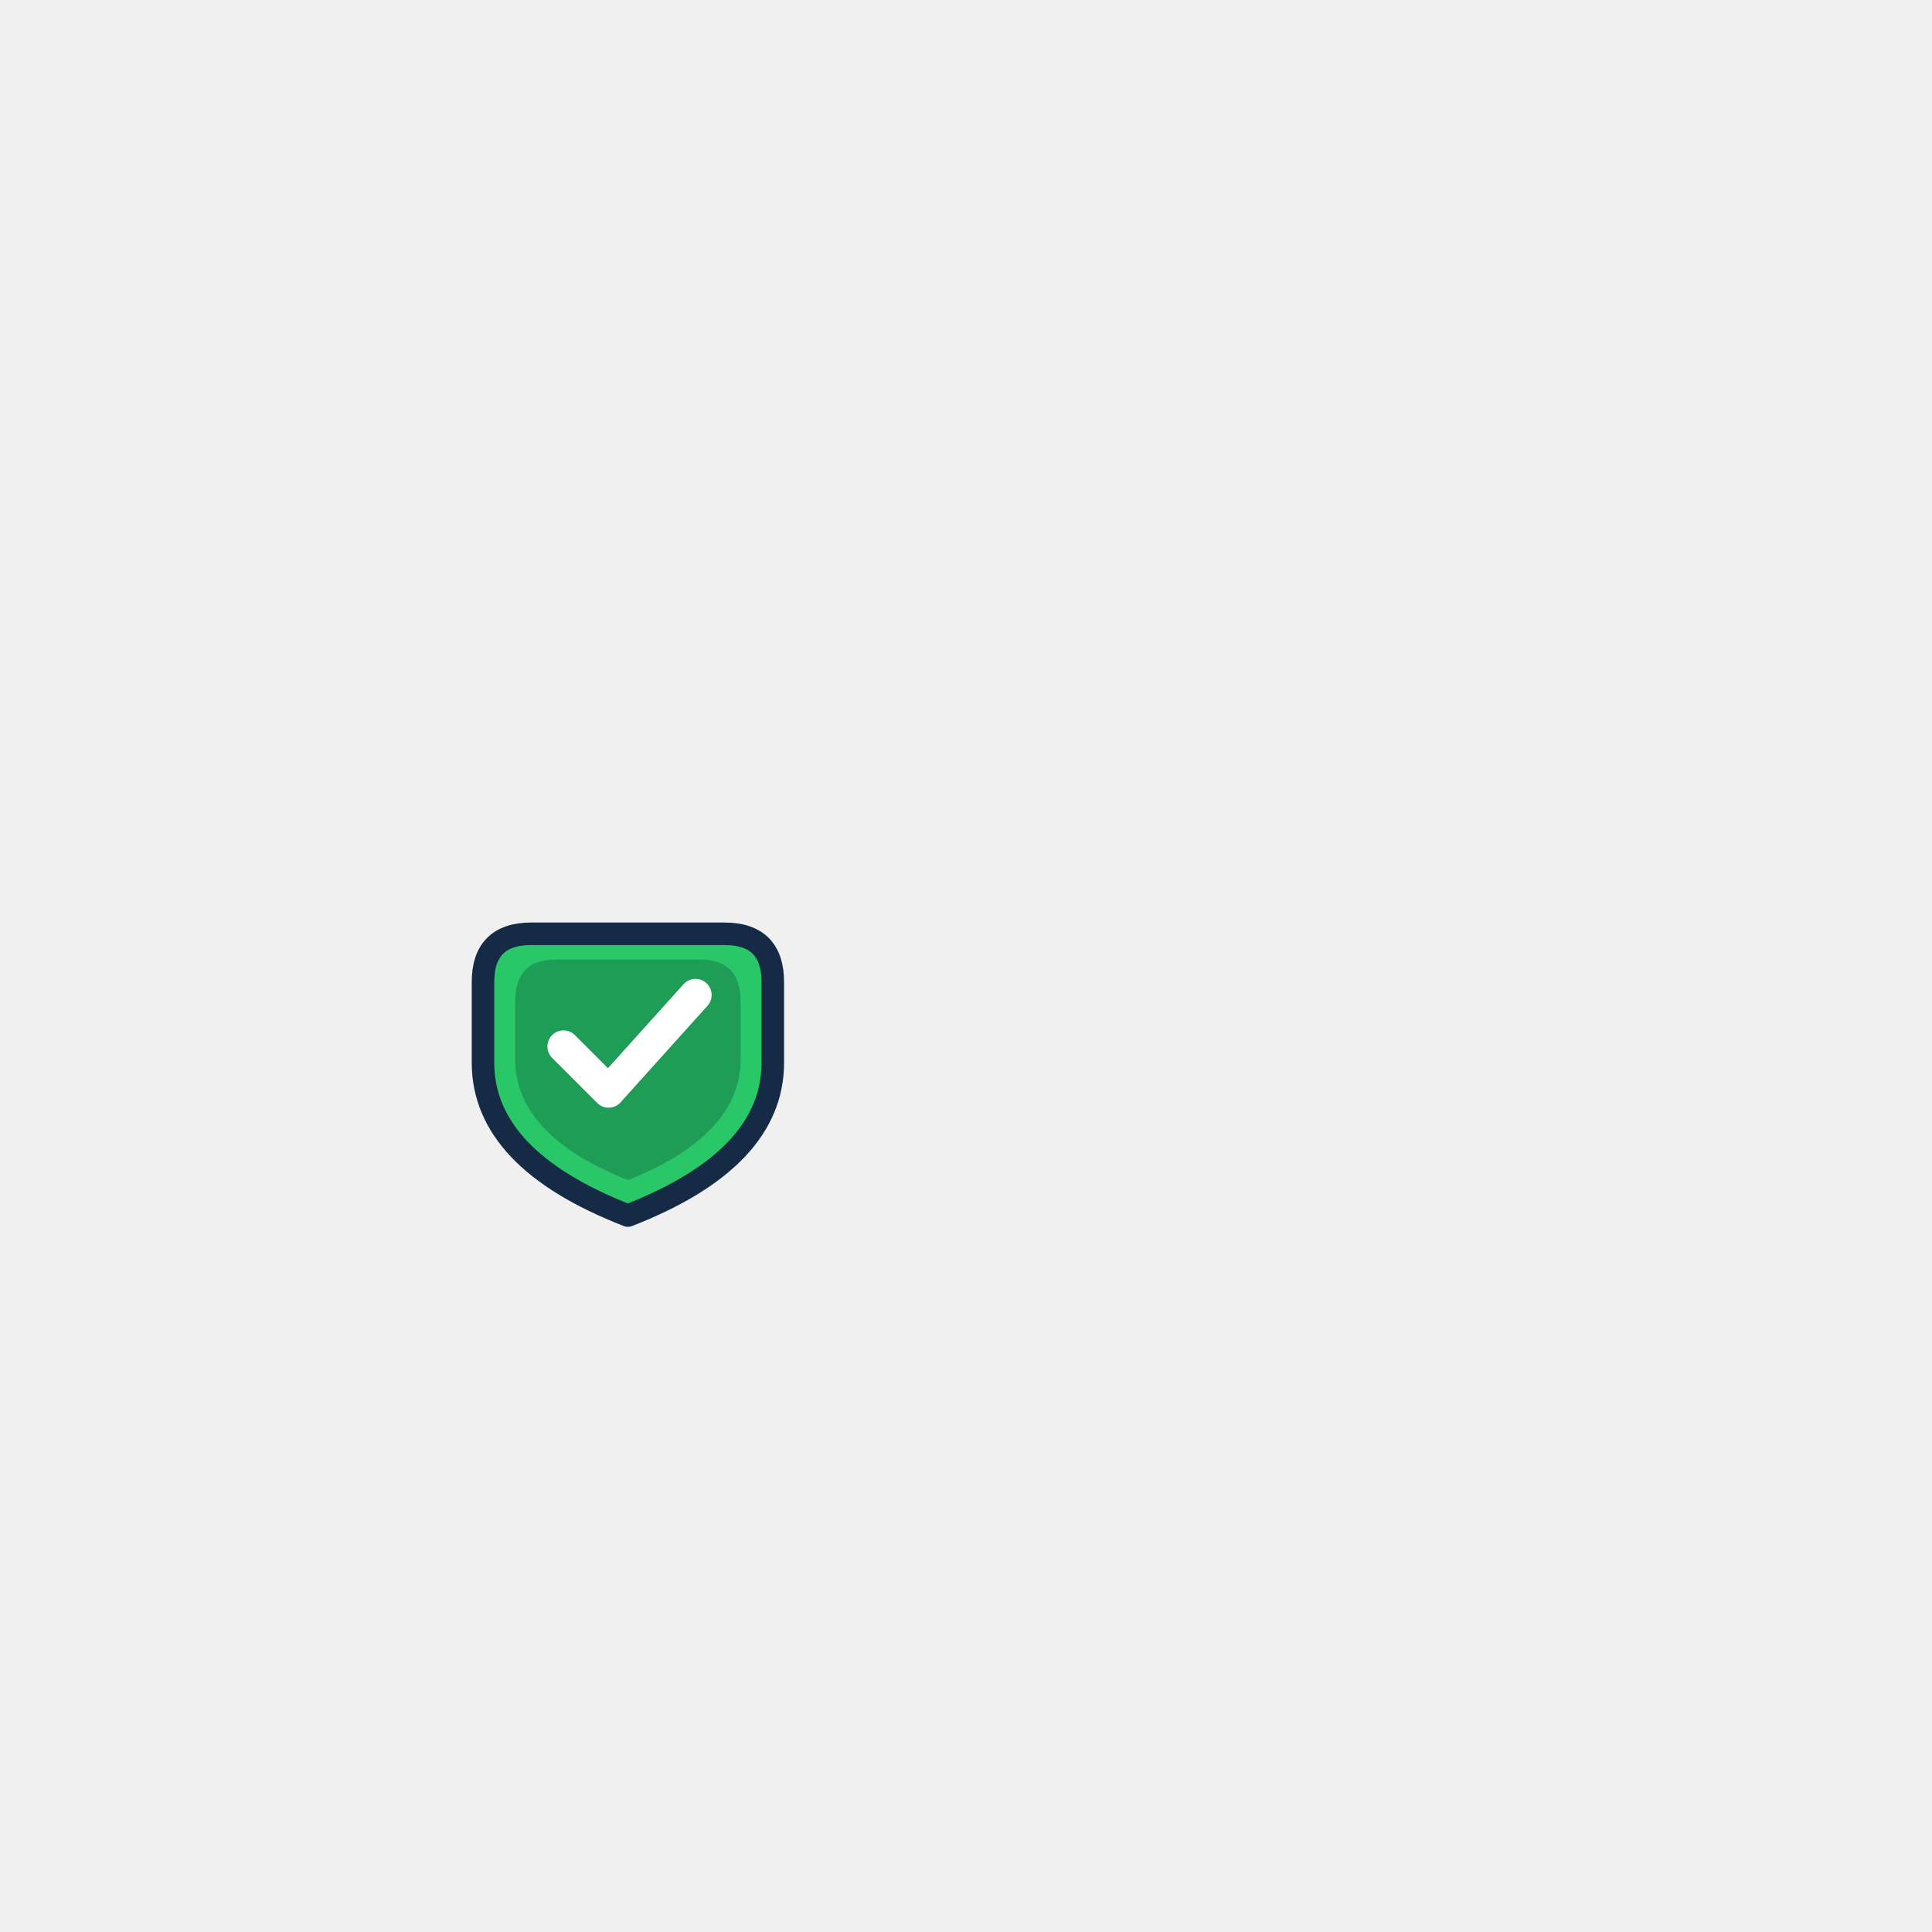
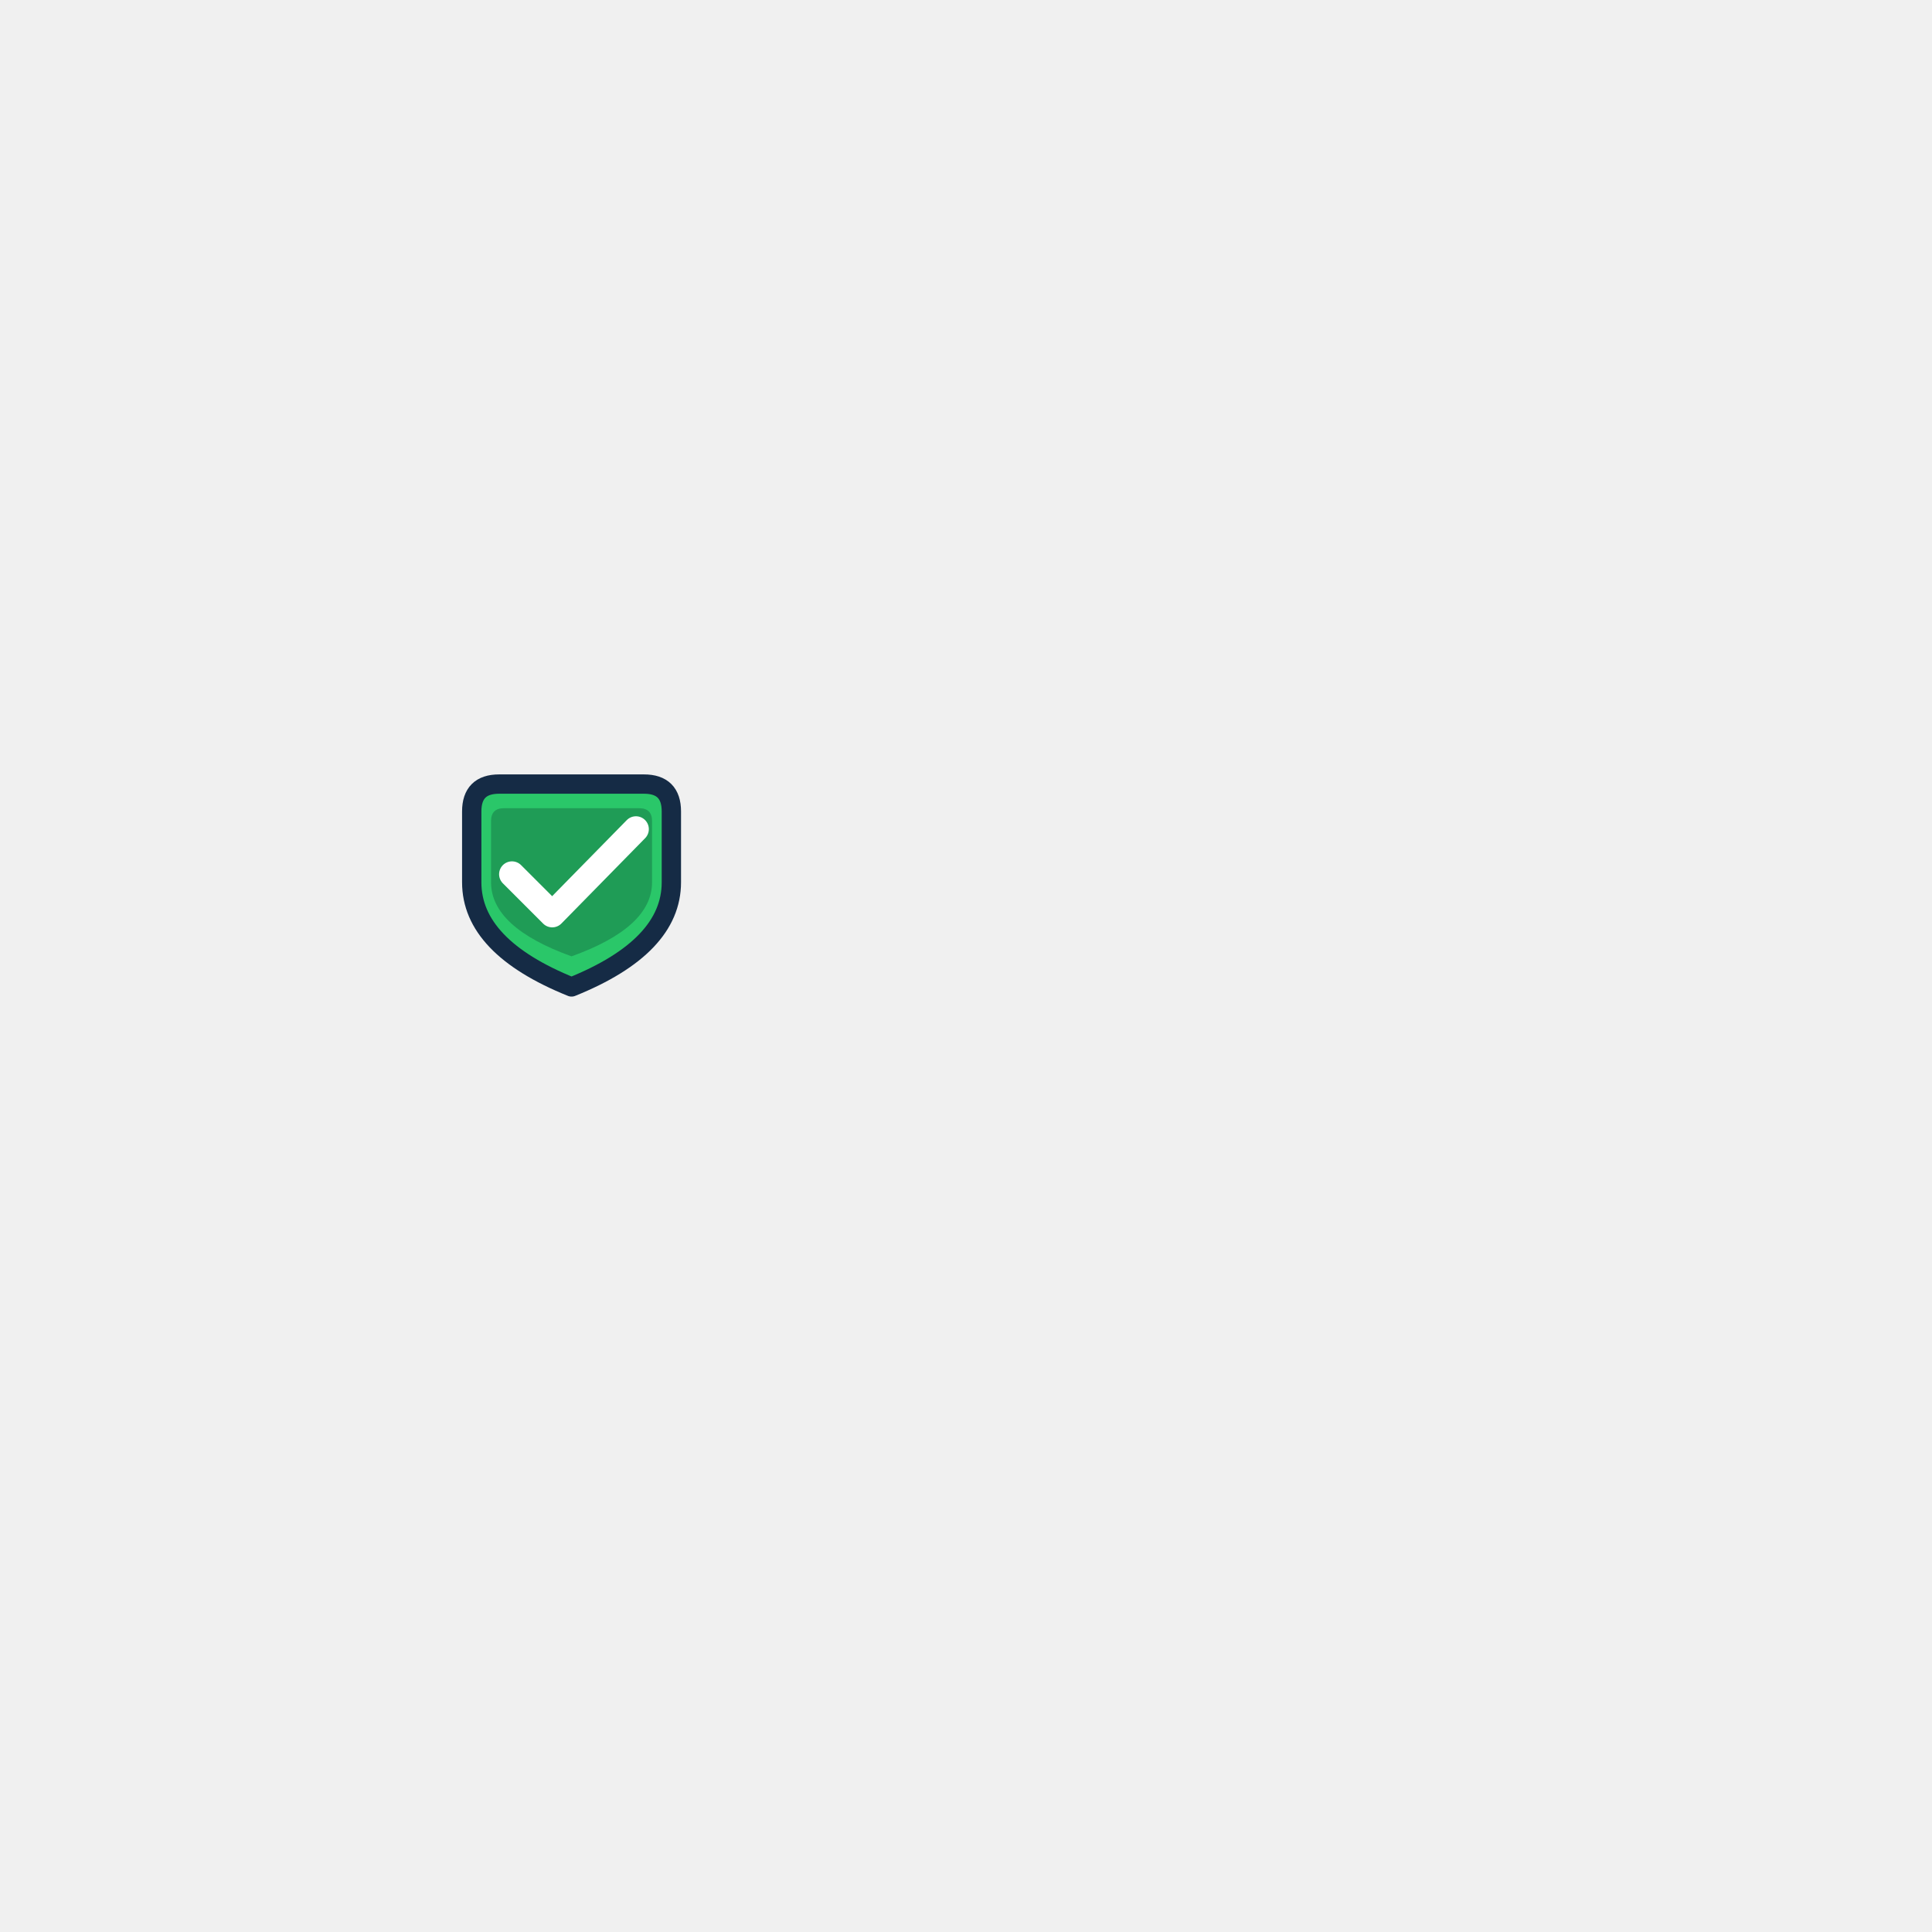
<svg xmlns="http://www.w3.org/2000/svg" viewBox="0 0 1200 1200">
  <g stroke-linecap="round" stroke-linejoin="round">
-     <path d="M330 580              L450 580              Q480 580 480 610              L480 660              Q480 720 390 755              Q300 720 300 660              L300 610              Q300 580 330 580 Z" fill="#2AC769" stroke="#152B45" stroke-width="14" />
-     <path d="M345 596              L435 596              Q460 596 460 622              L460 658              Q460 705 390 733              Q320 705 320 658              L320 622              Q320 596 345 596 Z" fill="#1F9C56" />
-     <path d="M350 650 L378 678 L432 618" fill="none" stroke="#FFFFFF" stroke-width="20" />
+     <path d="M310 487              L400 487              Q417 487 417 504              L417 548              Q417 588 355 613              Q293 588 293 548              L293 504              Q293 487 310 487 Z" fill="#2AC769" stroke="#152B45" stroke-width="12" />
+     <path d="M313 502              L397 502              Q405 502 405 510              L405 548              Q405 576 355 594              Q305 576 305 548              L305 510              Q305 502 313 502 Z" fill="#1F9C56" />
+     <path d="M318 543 L343 568 L395 515" fill="none" stroke="#FFFFFF" stroke-width="16" />
  </g>
</svg>
